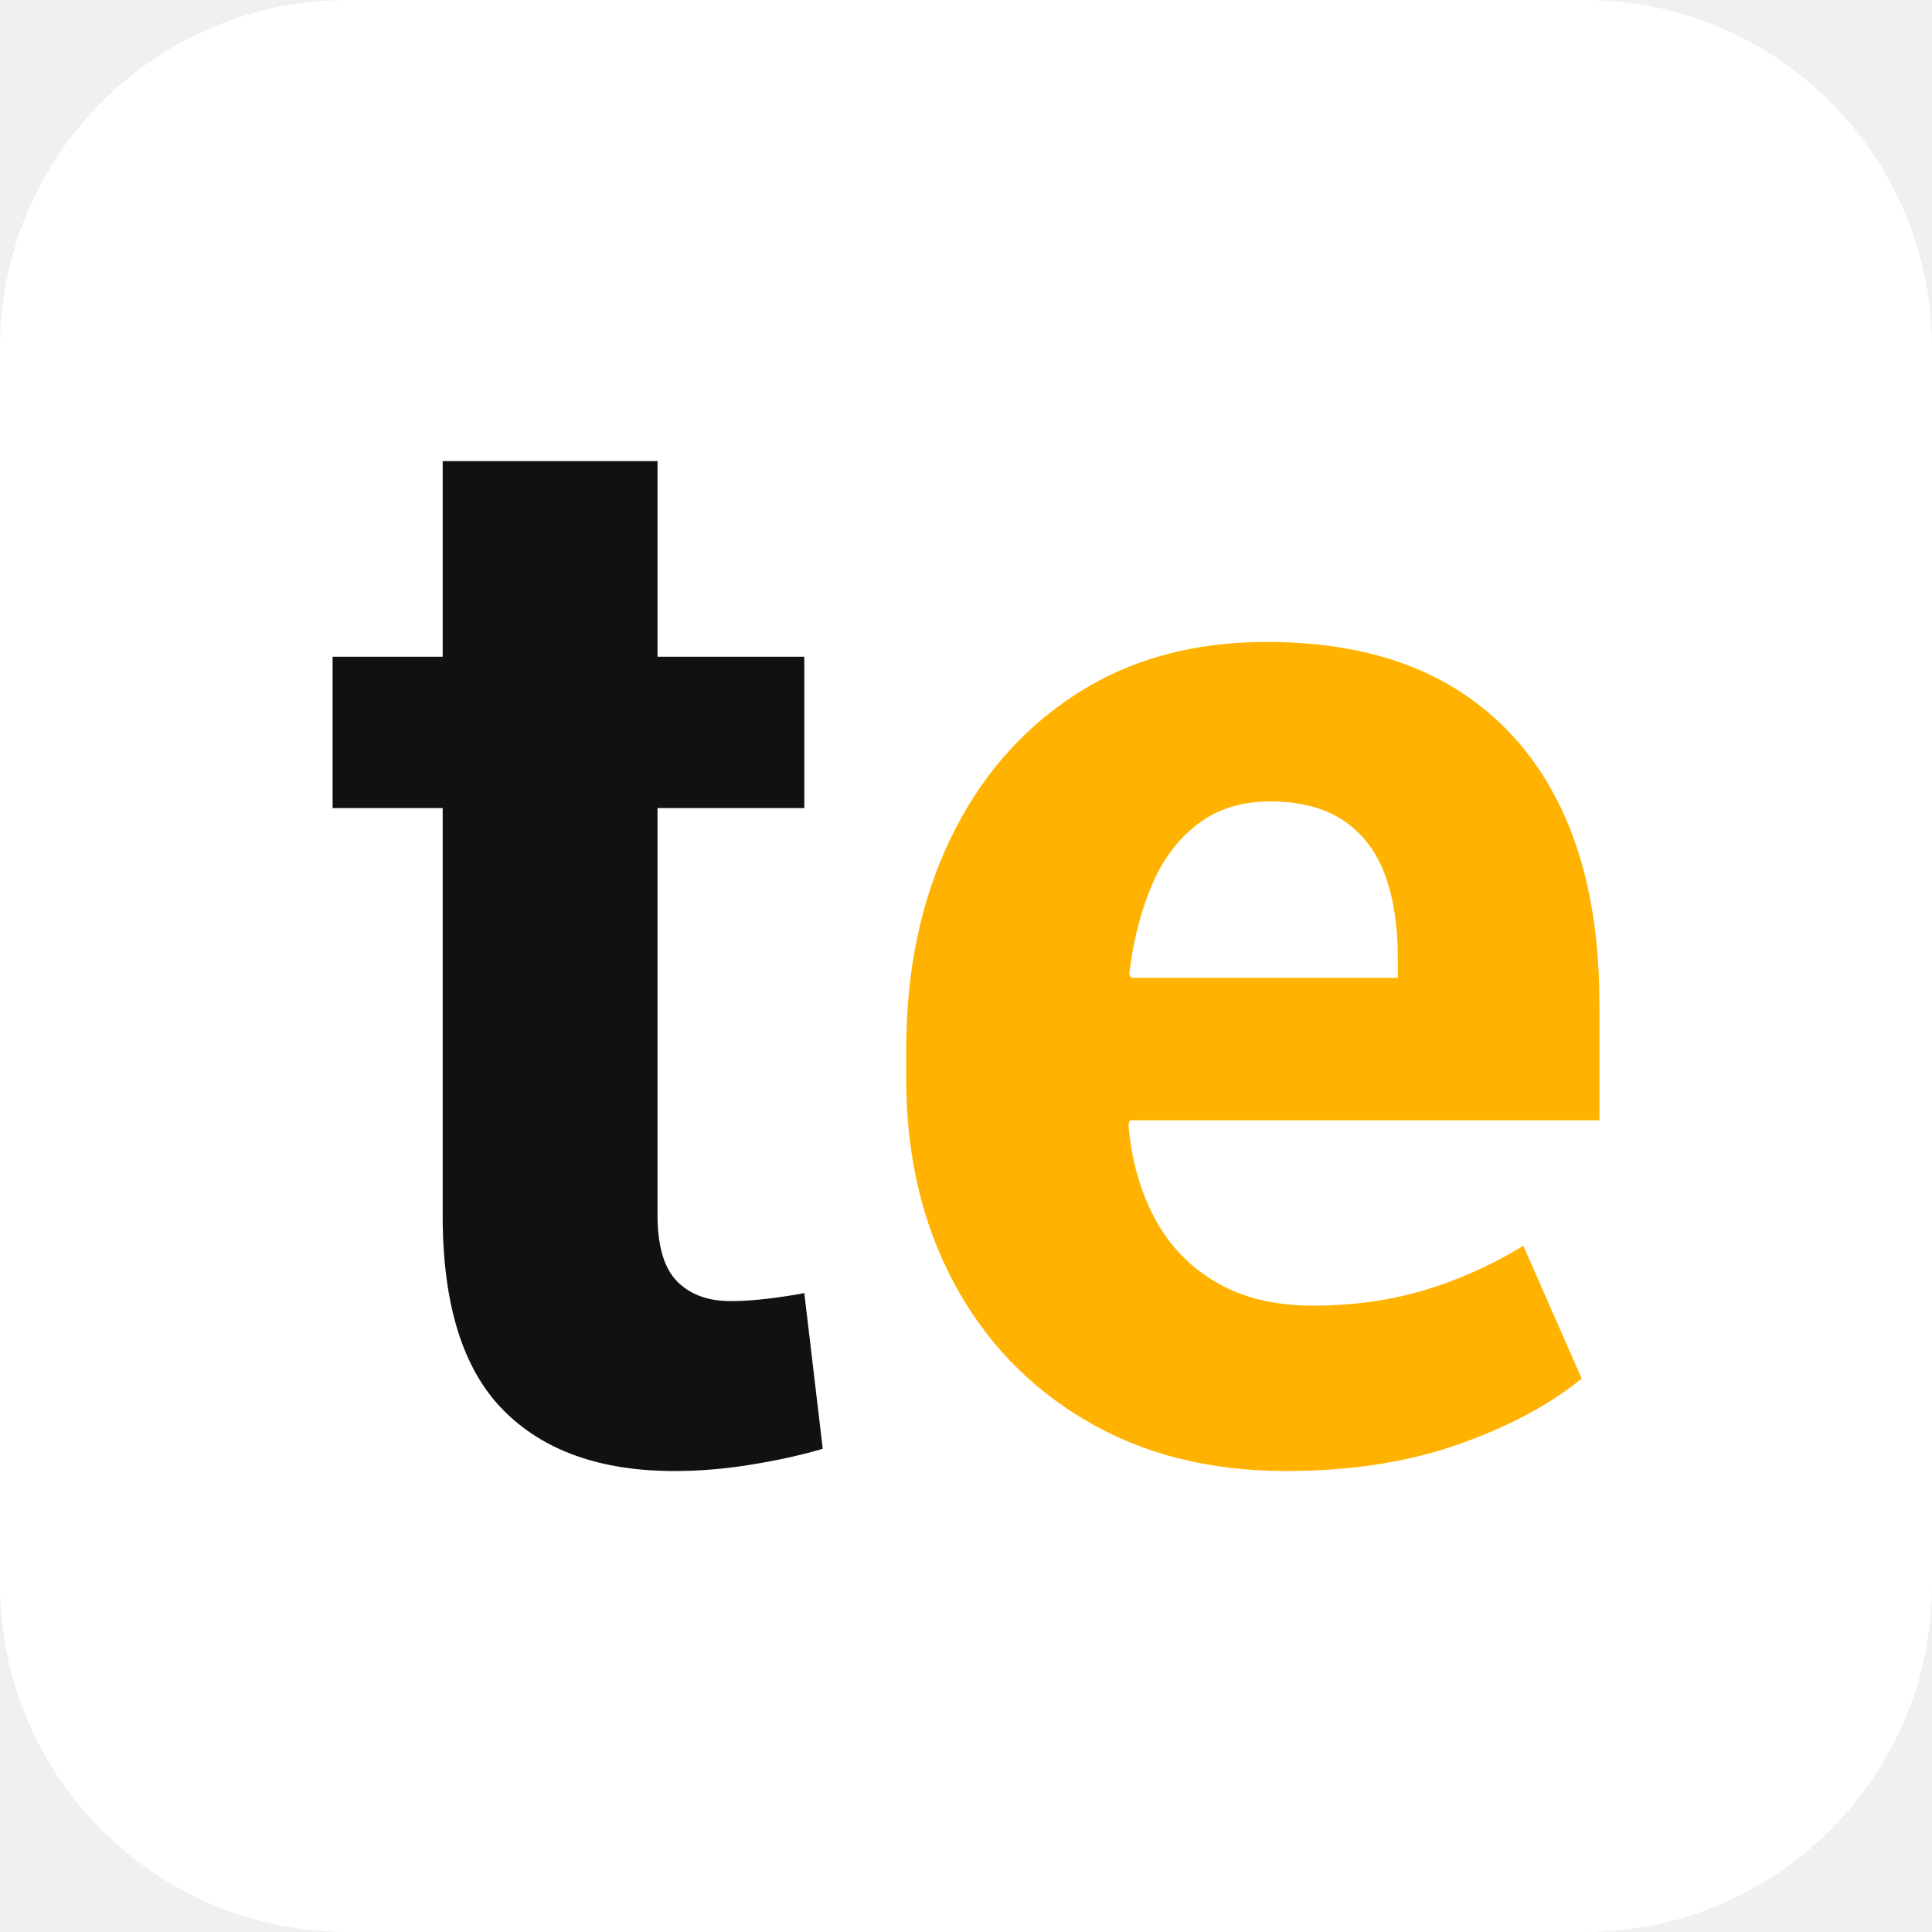
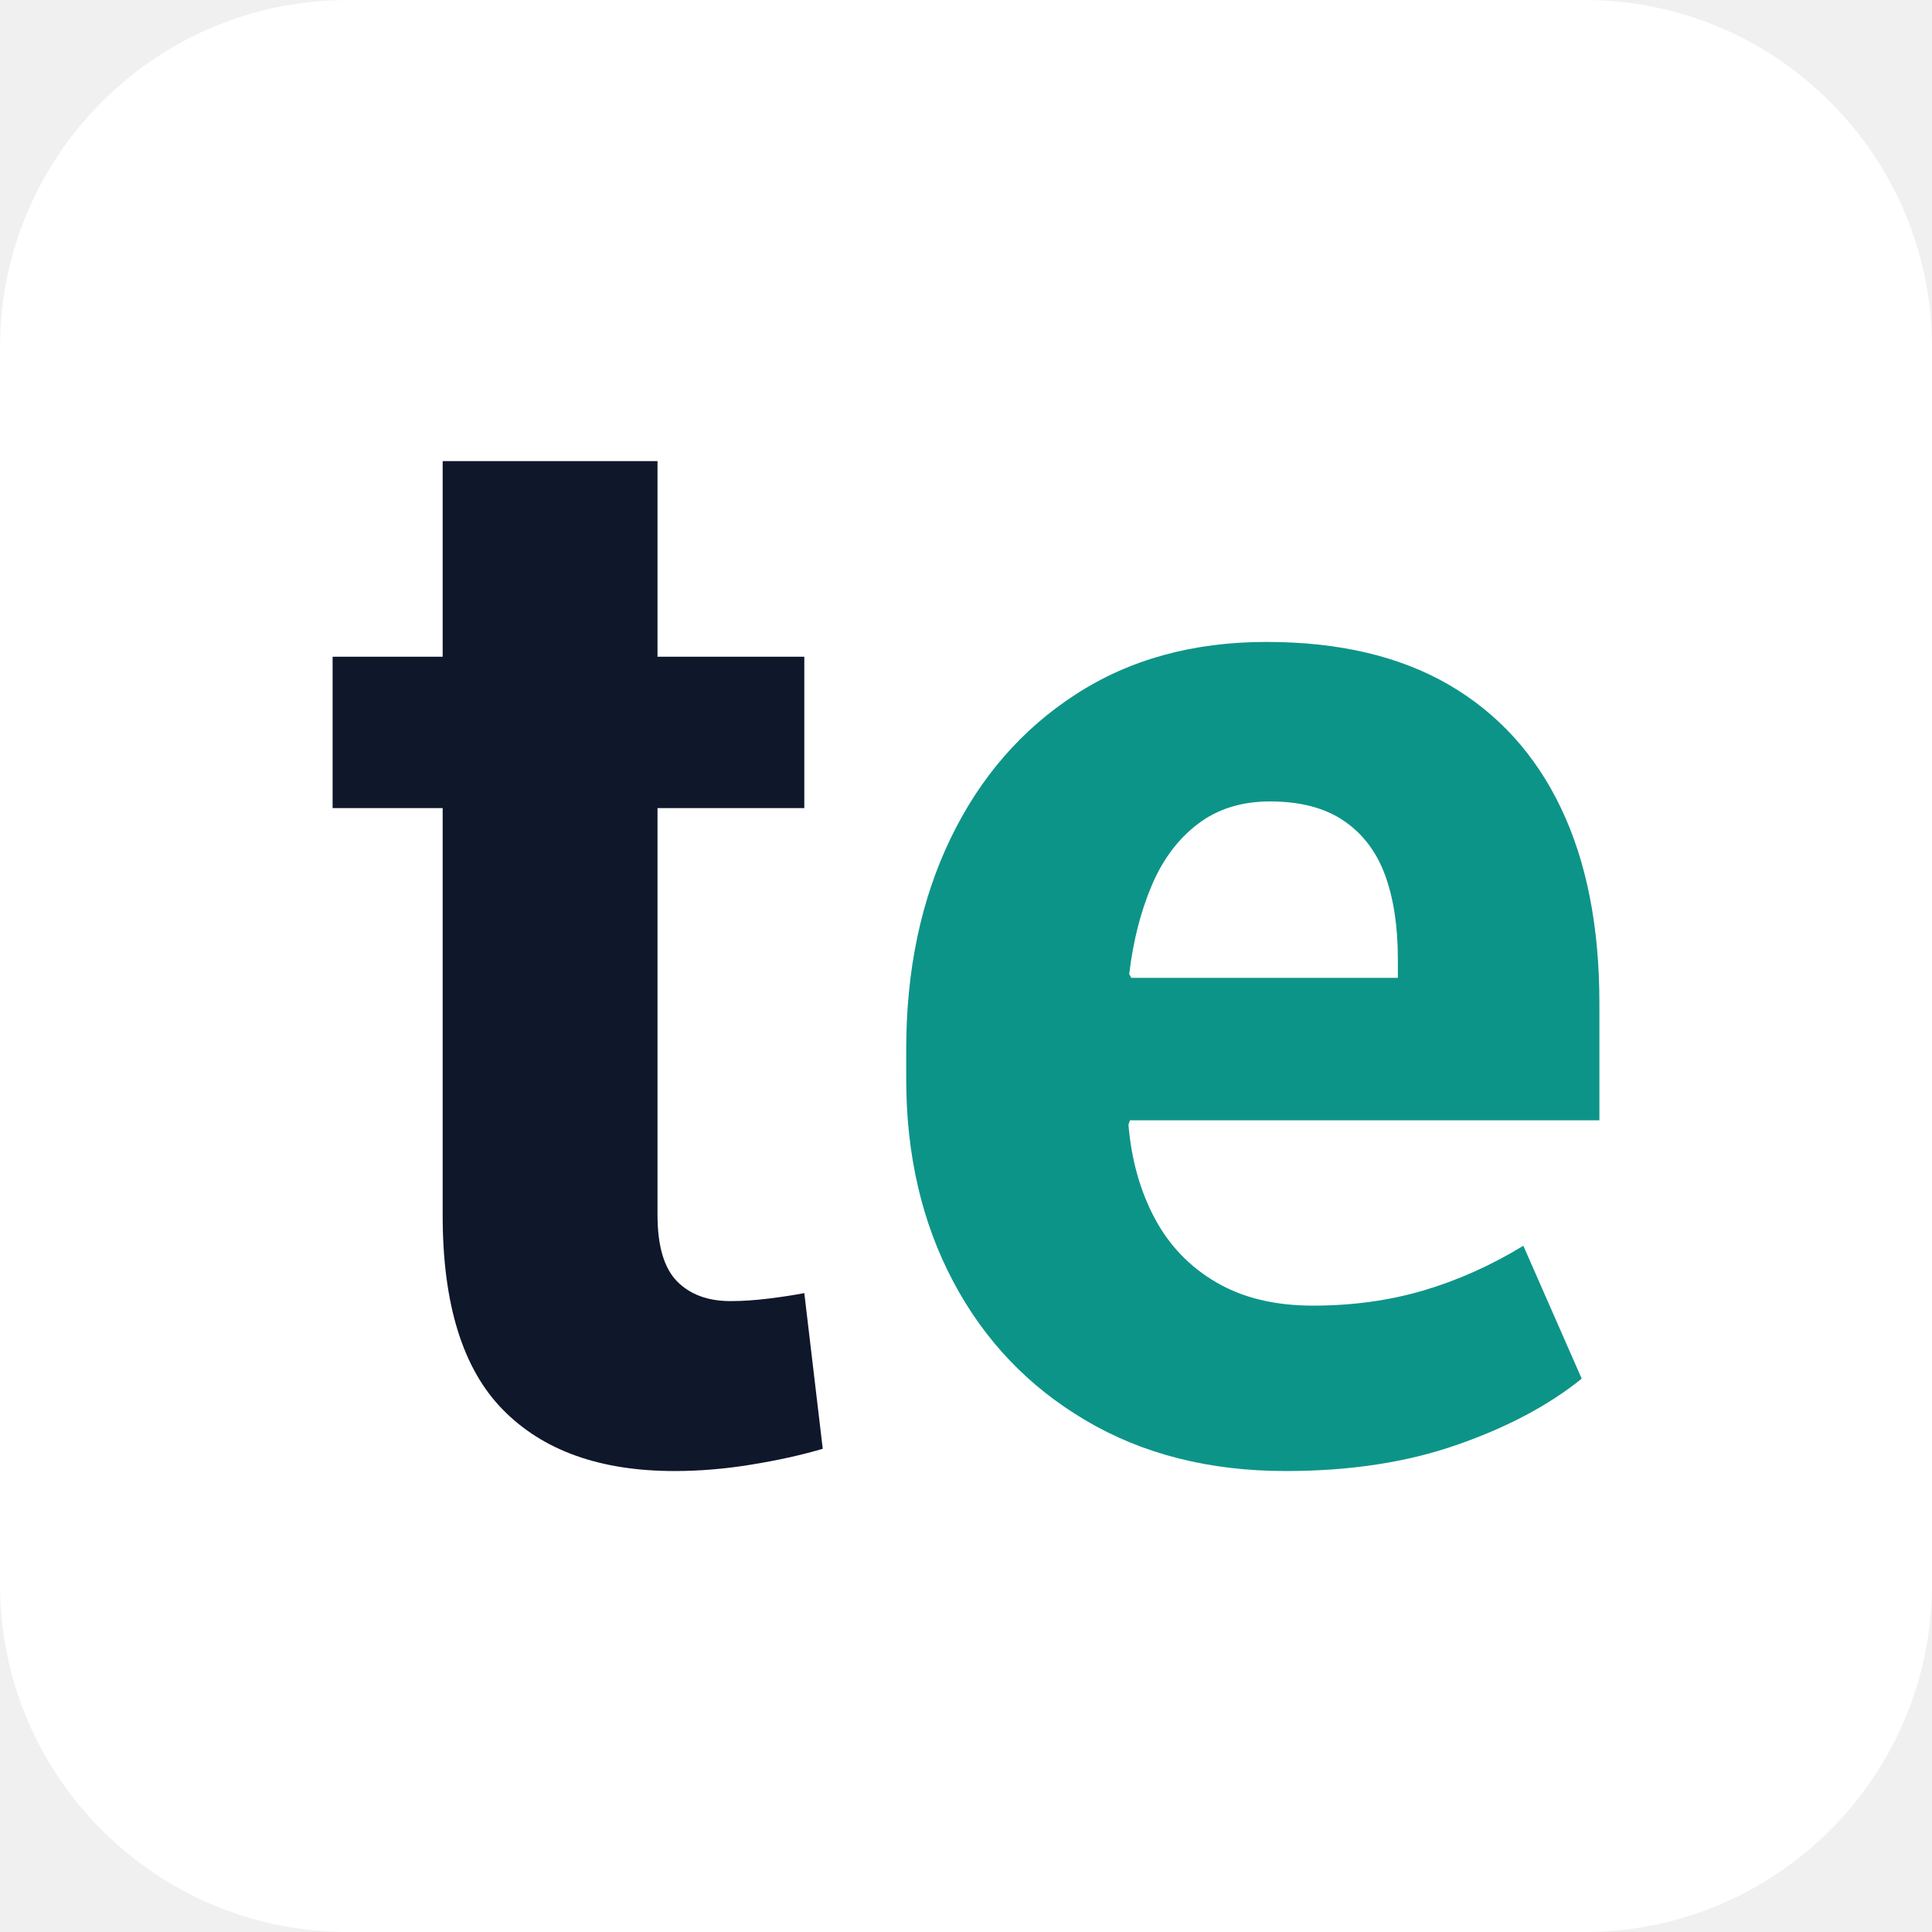
<svg xmlns="http://www.w3.org/2000/svg" viewBox="-20.78 -96.27 127.79 127.79" role="img" aria-label="Transenigma">
  <rect x="-20.78" y="-96.27" width="127.79" height="127.79" rx="23" fill="#FFFFFF" />
-   <path fill="#111111" d="M23.83 1.03L23.83 1.03Q16.46 1.03 12.48-3.03Q8.50-7.08 8.50-15.87L8.50-15.87L8.50-42.82L1.22-42.82L1.22-52.83L8.50-52.83L8.50-65.77L22.71-65.77L22.71-52.83L32.42-52.83L32.42-42.82L22.71-42.82L22.71-15.92Q22.71-12.84 24.00-11.52Q25.29-10.21 27.54-10.21L27.54-10.21Q28.71-10.21 30.08-10.38Q31.45-10.55 32.42-10.74L32.42-10.74L33.64-0.44Q31.45 0.20 28.88 0.61Q26.32 1.03 23.83 1.03Z" />
-   <path fill="#FFB300" d="M64.26 1.03L64.26 1.03Q56.69 1.03 51.03-2.32Q45.36-5.66 42.26-11.52Q39.16-17.38 39.16-24.90L39.16-24.90L39.16-26.86Q39.16-34.72 42.09-40.80Q45.02-46.88 50.37-50.34Q55.71-53.81 62.99-53.81L62.99-53.81Q70.17-53.81 75.05-50.98Q79.93-48.14 82.47-42.82Q85.01-37.50 85.01-29.93L85.01-29.93L85.01-22.17L53.96-22.17L53.86-21.88Q54.15-18.41 55.59-15.70Q57.03-12.99 59.67-11.45Q62.30-9.91 66.06-9.91L66.06-9.91Q69.97-9.91 73.36-10.91Q76.76-11.91 79.98-13.87L79.98-13.87L83.84-5.08Q80.57-2.44 75.61-0.71Q70.65 1.03 64.26 1.03ZM53.91-31.84L54.05-31.59L71.68-31.59L71.68-32.86Q71.68-36.08 70.83-38.40Q69.97-40.72 68.09-41.99Q66.21-43.26 63.23-43.26L63.23-43.26Q60.40-43.26 58.45-41.77Q56.49-40.28 55.40-37.70Q54.30-35.11 53.91-31.84L53.91-31.84Z" />
+   <path fill="#0F172A" d="M23.83 1.03L23.83 1.03Q16.46 1.03 12.48-3.03Q8.50-7.08 8.50-15.87L8.50-15.87L8.50-42.82L1.22-42.82L1.22-52.83L8.50-52.83L8.50-65.77L22.71-65.77L22.71-52.83L32.42-52.83L32.42-42.82L22.71-42.82L22.71-15.92Q22.71-12.84 24.00-11.52Q25.29-10.21 27.54-10.21L27.54-10.21Q28.71-10.21 30.08-10.38Q31.45-10.55 32.42-10.74L32.42-10.74L33.64-0.44Q31.45 0.20 28.88 0.61Q26.32 1.03 23.83 1.03Z" />
+   <path fill="#0D9488" d="M64.26 1.03L64.26 1.03Q56.69 1.03 51.03-2.32Q45.36-5.66 42.26-11.52Q39.16-17.38 39.16-24.90L39.16-24.90L39.16-26.86Q39.16-34.72 42.09-40.80Q45.02-46.88 50.37-50.34Q55.71-53.81 62.99-53.81L62.99-53.81Q70.17-53.81 75.05-50.98Q79.93-48.14 82.47-42.82Q85.01-37.50 85.01-29.93L85.01-29.93L85.01-22.17L53.96-22.17L53.86-21.88Q54.15-18.41 55.59-15.70Q57.03-12.99 59.67-11.45Q62.30-9.91 66.06-9.91L66.06-9.91Q69.97-9.91 73.36-10.91Q76.76-11.91 79.98-13.87L79.98-13.87L83.84-5.08Q80.57-2.44 75.61-0.71Q70.65 1.03 64.26 1.03ZM53.91-31.84L54.05-31.59L71.68-31.59L71.68-32.86Q71.68-36.08 70.83-38.40Q69.97-40.72 68.09-41.99Q66.21-43.26 63.23-43.26L63.23-43.26Q60.40-43.26 58.45-41.77Q56.49-40.28 55.40-37.70Q54.30-35.11 53.91-31.84L53.91-31.84Z" />
</svg>
